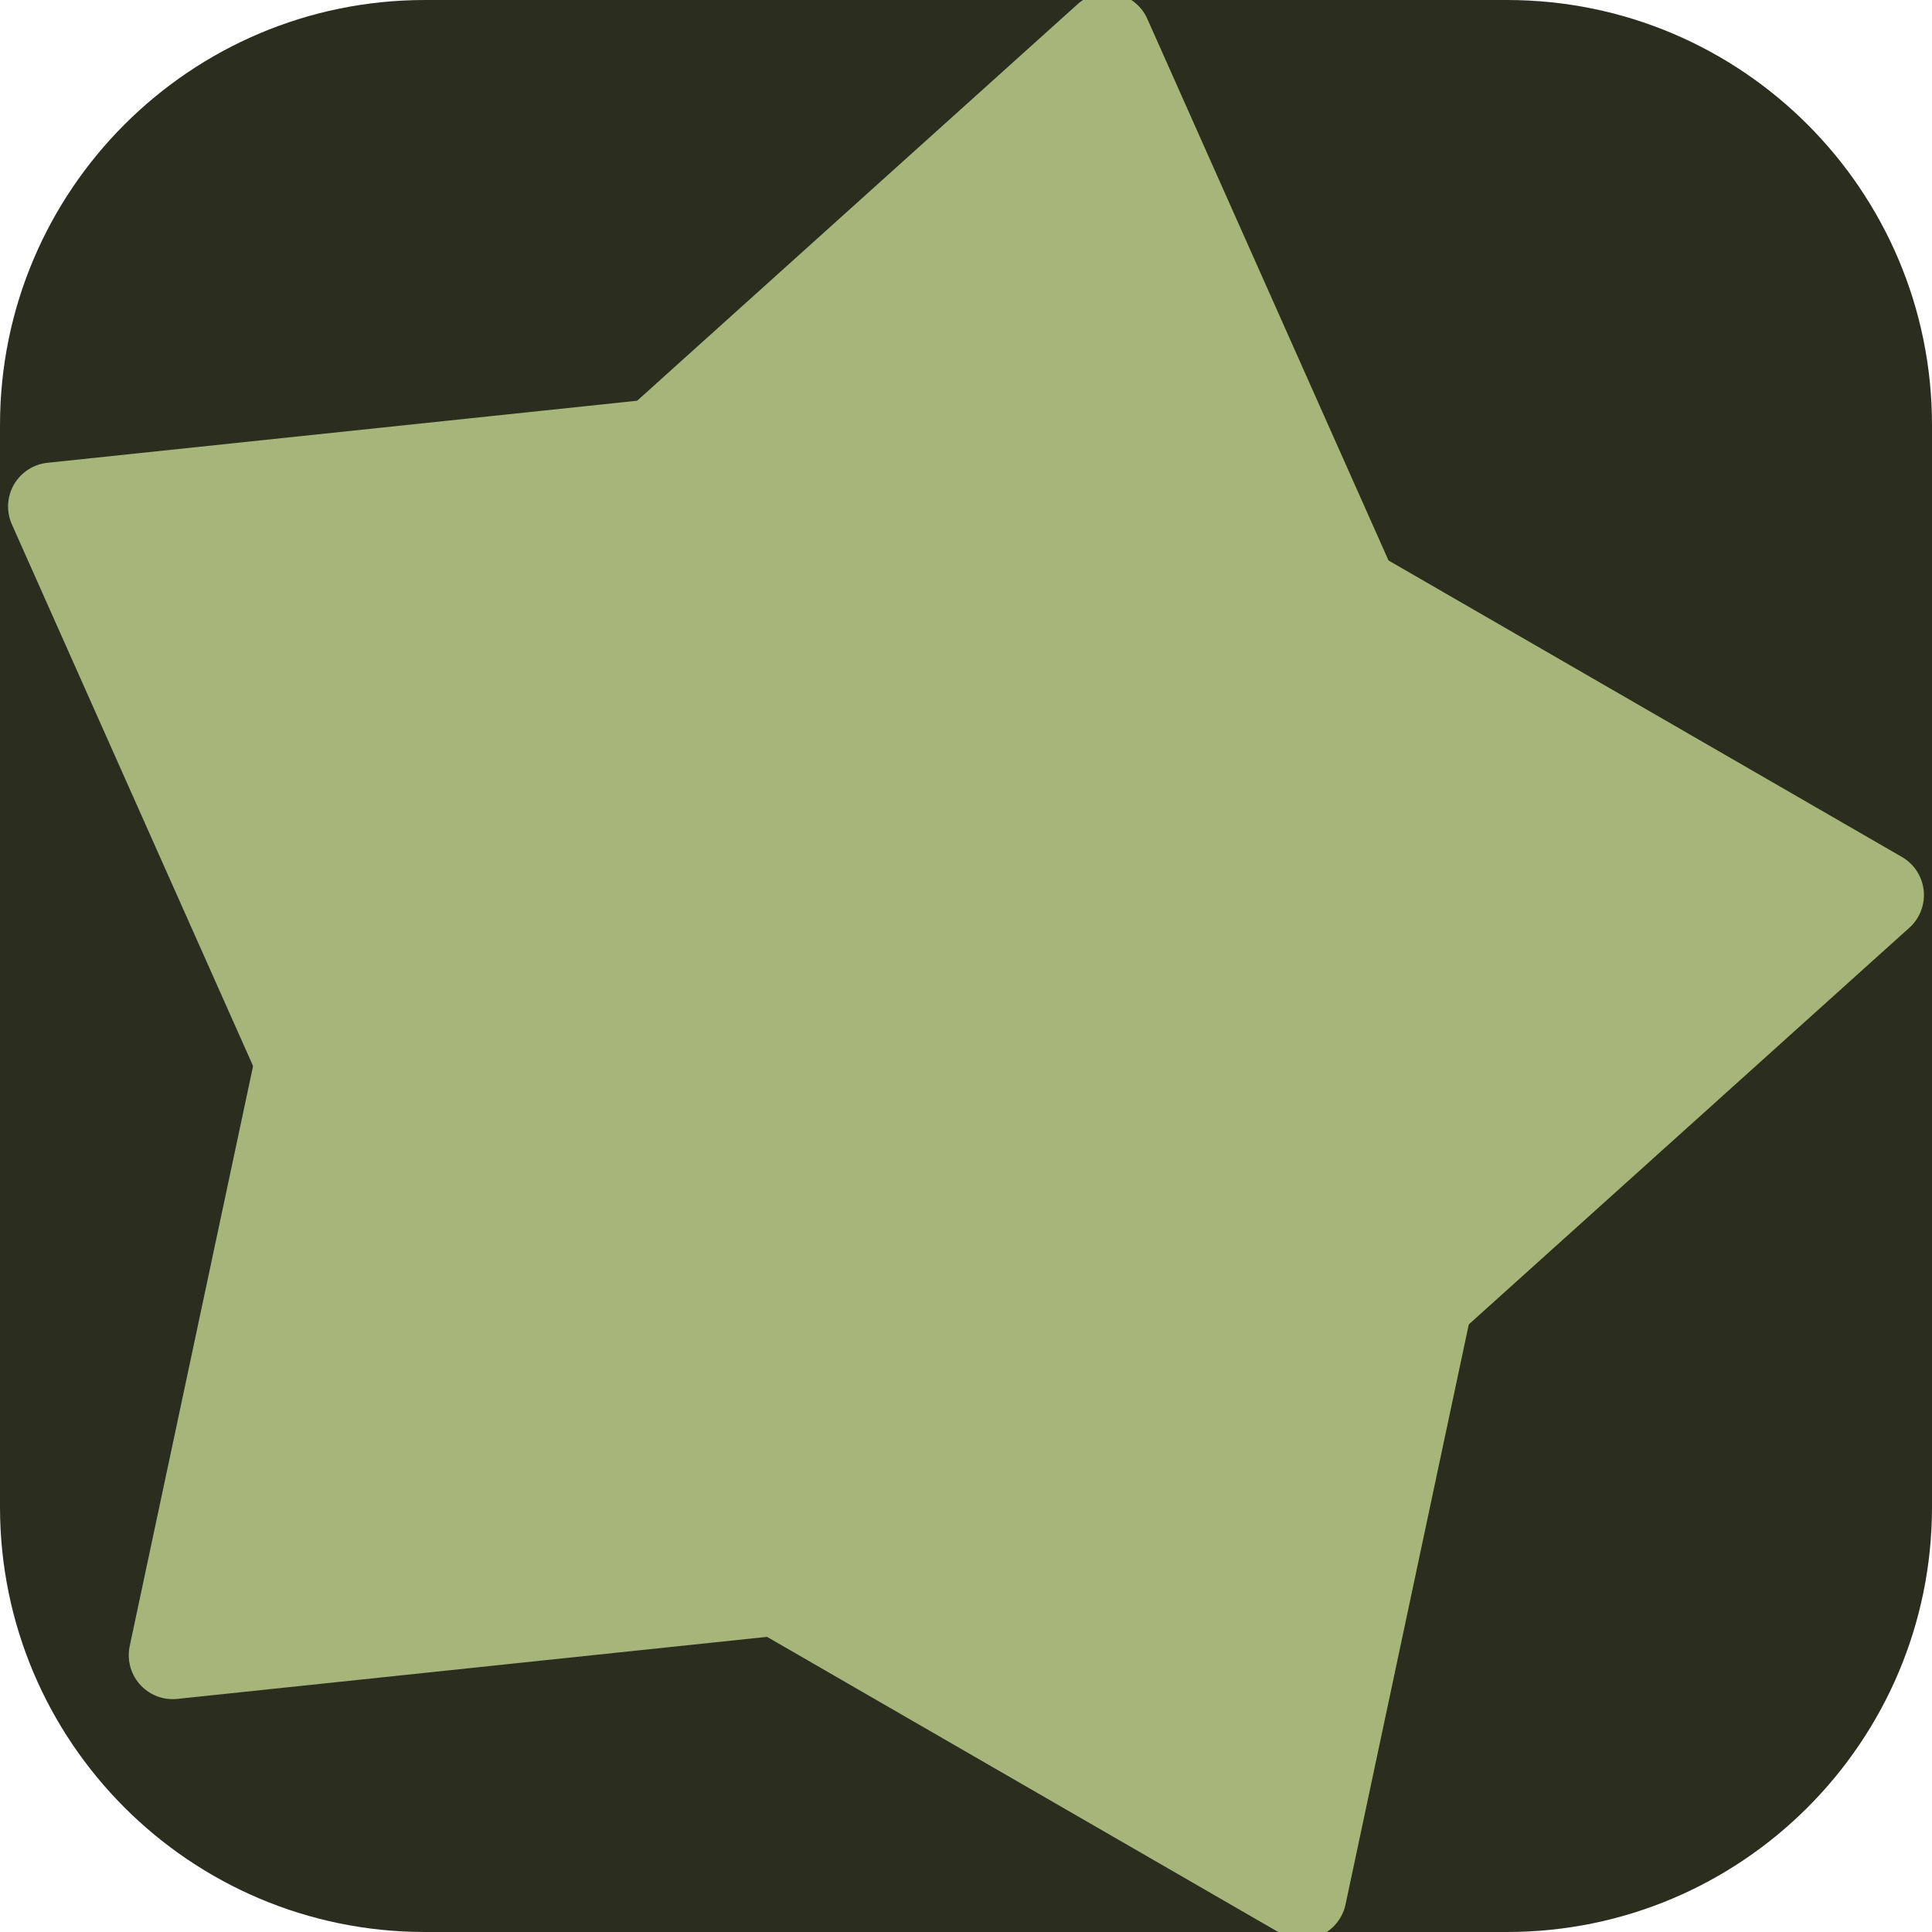
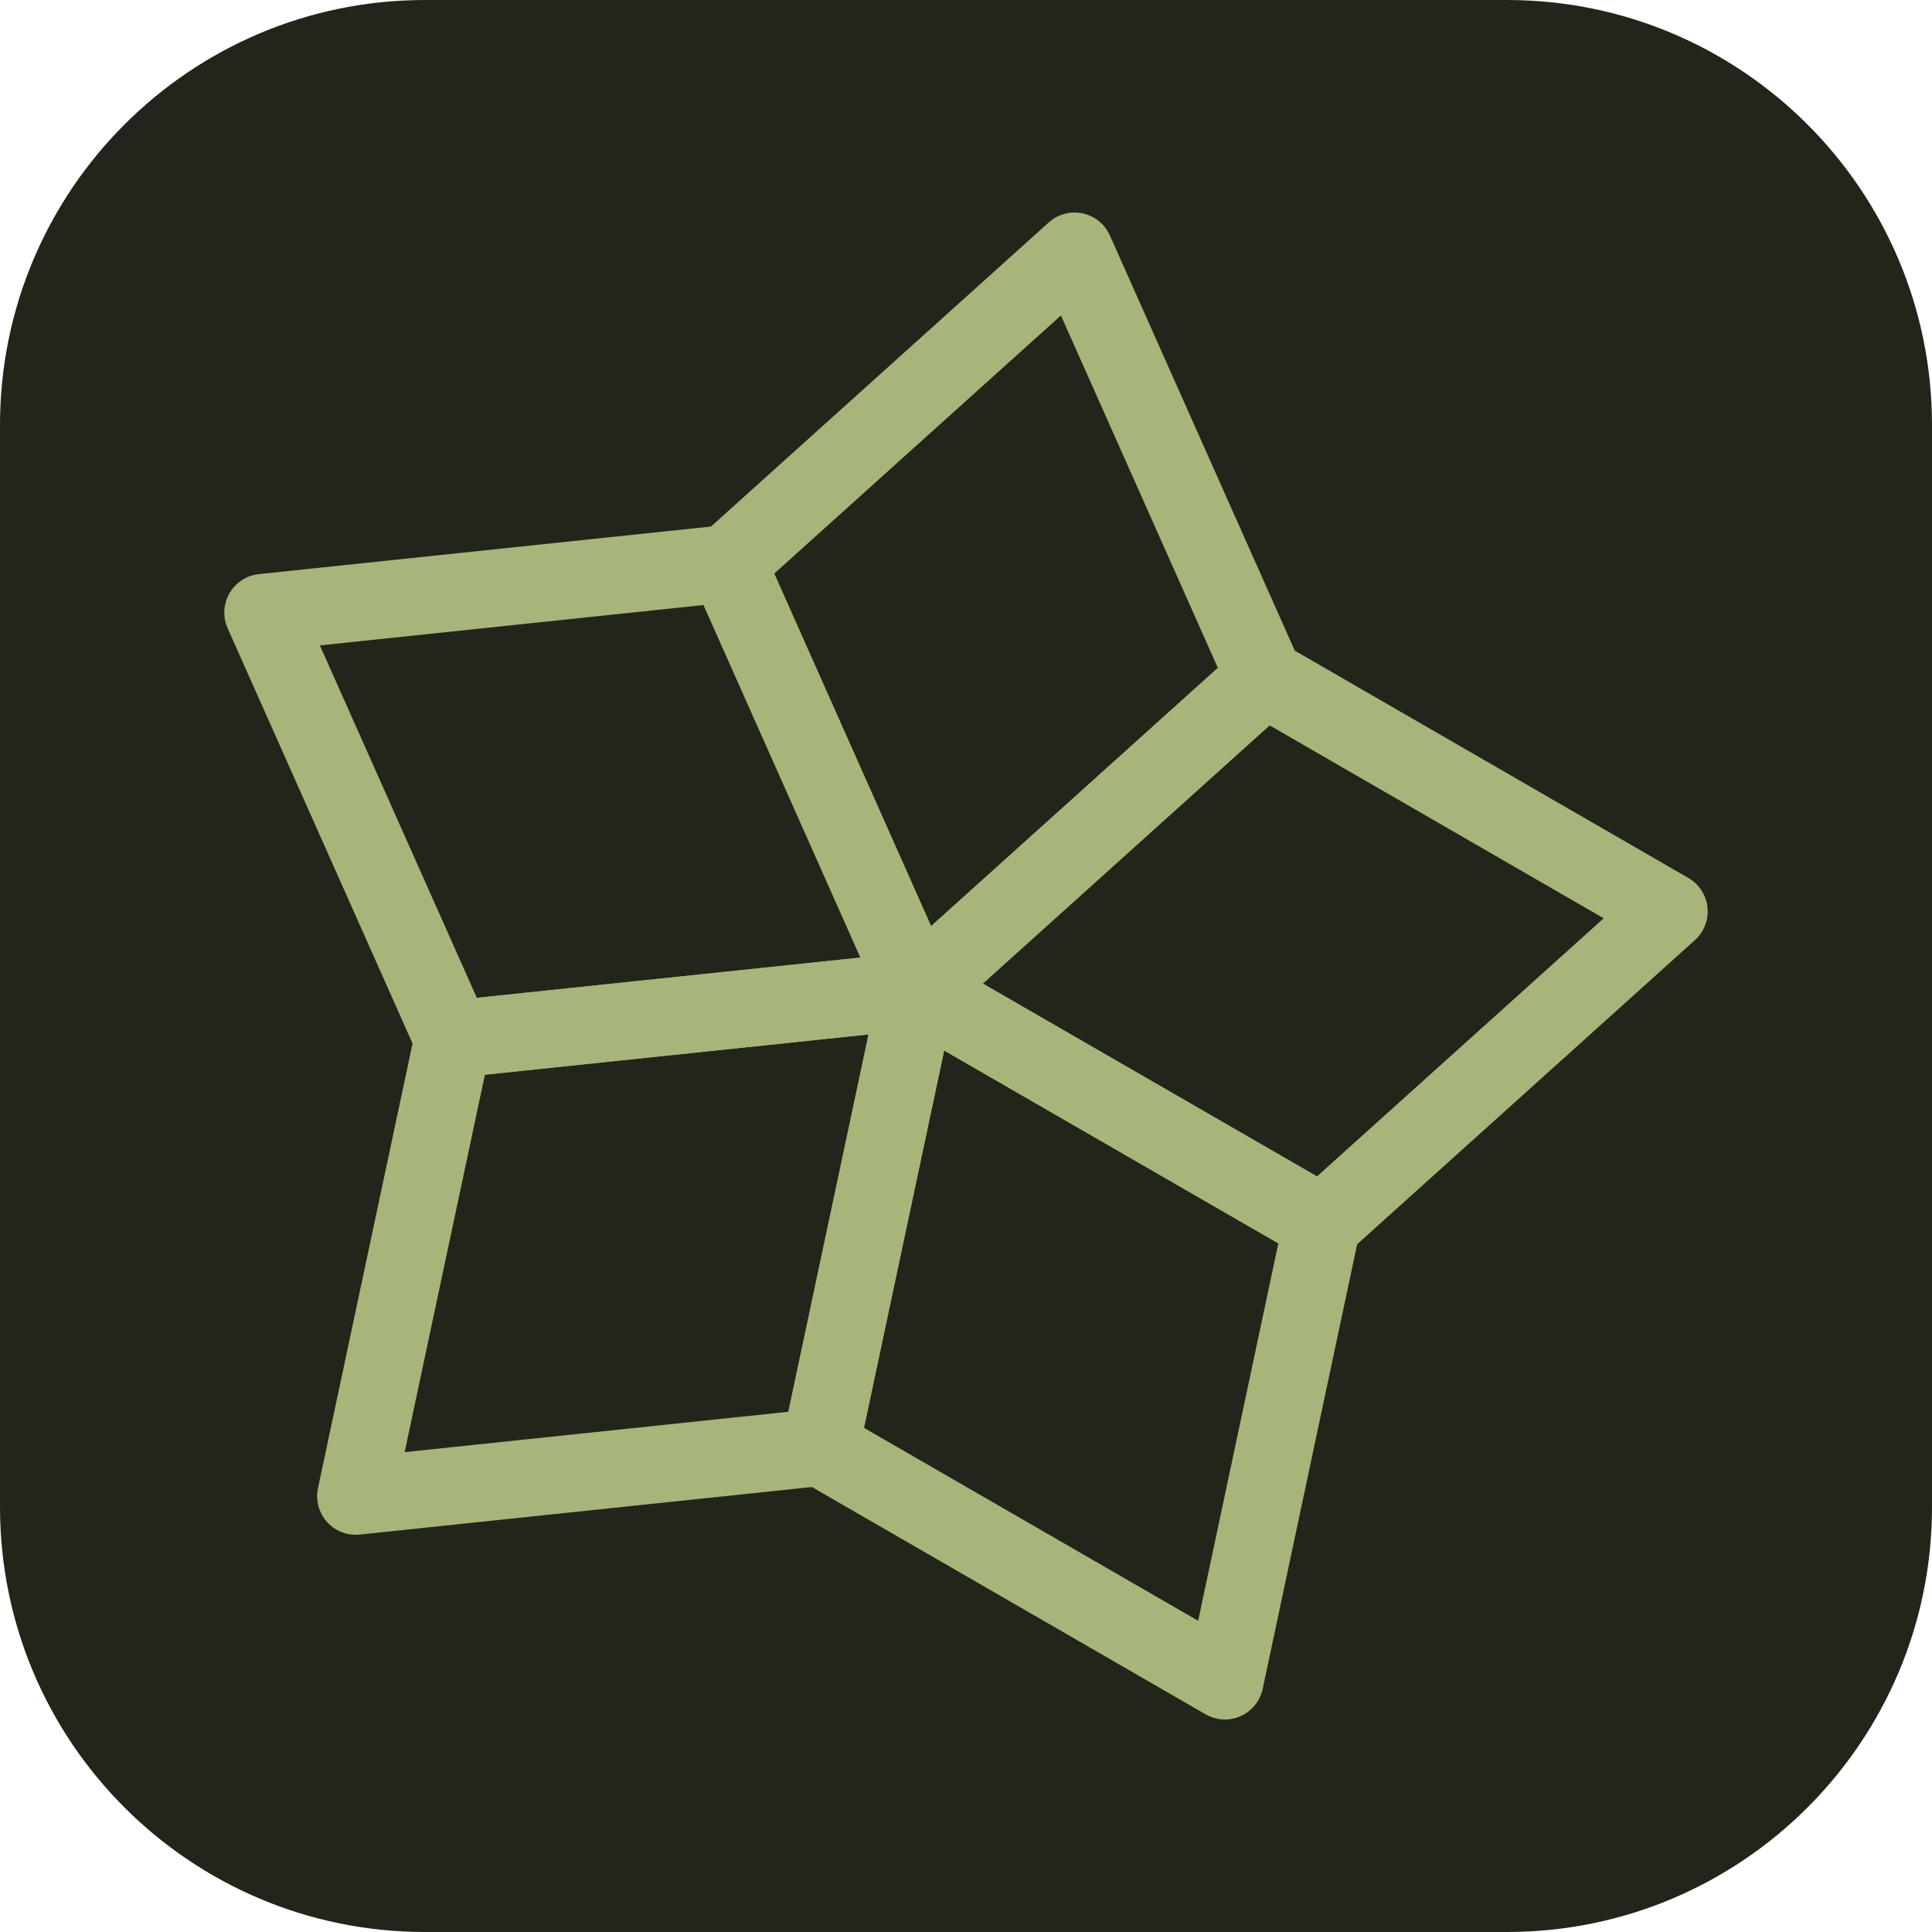
<svg xmlns="http://www.w3.org/2000/svg" viewBox="0 0 200 200" width="200" height="200">
-   <rect width="200" height="200" rx="44" fill="#2b2e1f" />
-   <g transform="translate(100,100) scale(1.3) translate(-100,-100)" fill="#a8b57a" stroke="#a8b57a" stroke-width="7" stroke-linejoin="round">
+   <rect width="200" height="200" rx="44" fill="#22251a" />
+   <g fill="none" stroke="#a8b57a" stroke-width="8" stroke-linejoin="round" stroke-linecap="round">
    <path d="M 94.97 102.53 L 75.31 58.35 L 111.24 26.00 L 130.91 70.17 Z" />
    <path d="M 94.97 102.53 L 130.91 70.17 L 172.78 94.35 L 136.85 126.70 Z" />
    <path d="M 94.97 102.53 L 136.85 126.70 L 126.80 174.00 L 84.92 149.82 Z" />
    <path d="M 94.97 102.53 L 84.92 149.82 L 36.83 154.88 L 46.89 107.58 Z" />
    <path d="M 94.97 102.53 L 46.89 107.58 L 27.22 63.41 L 75.31 58.35 Z" />
  </g>
</svg>
